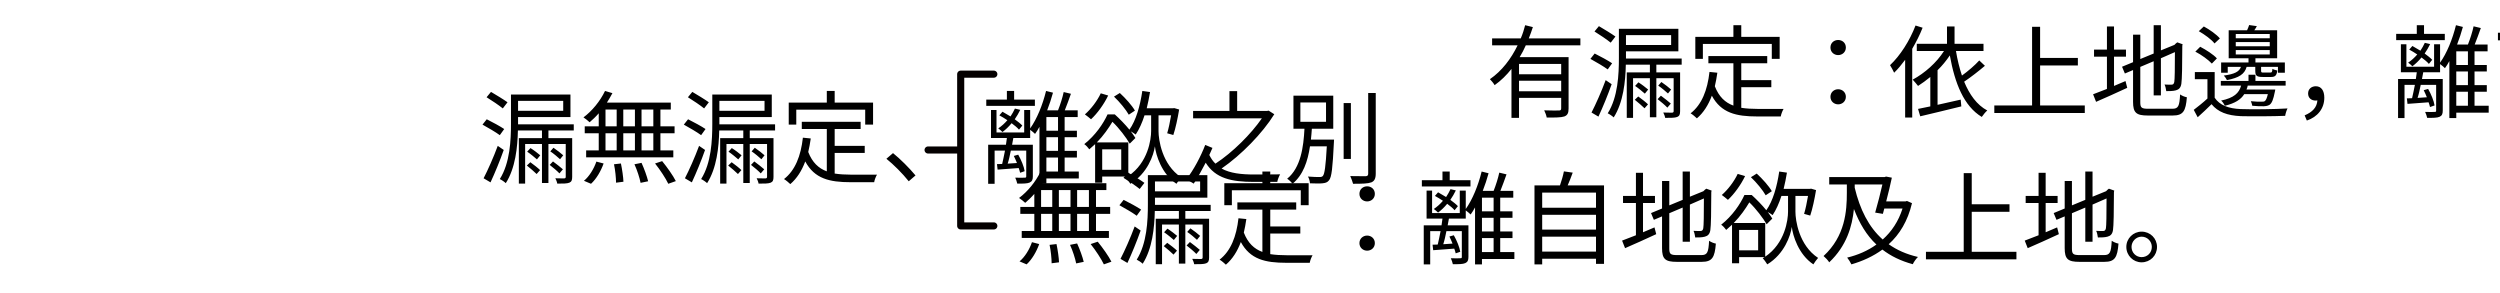
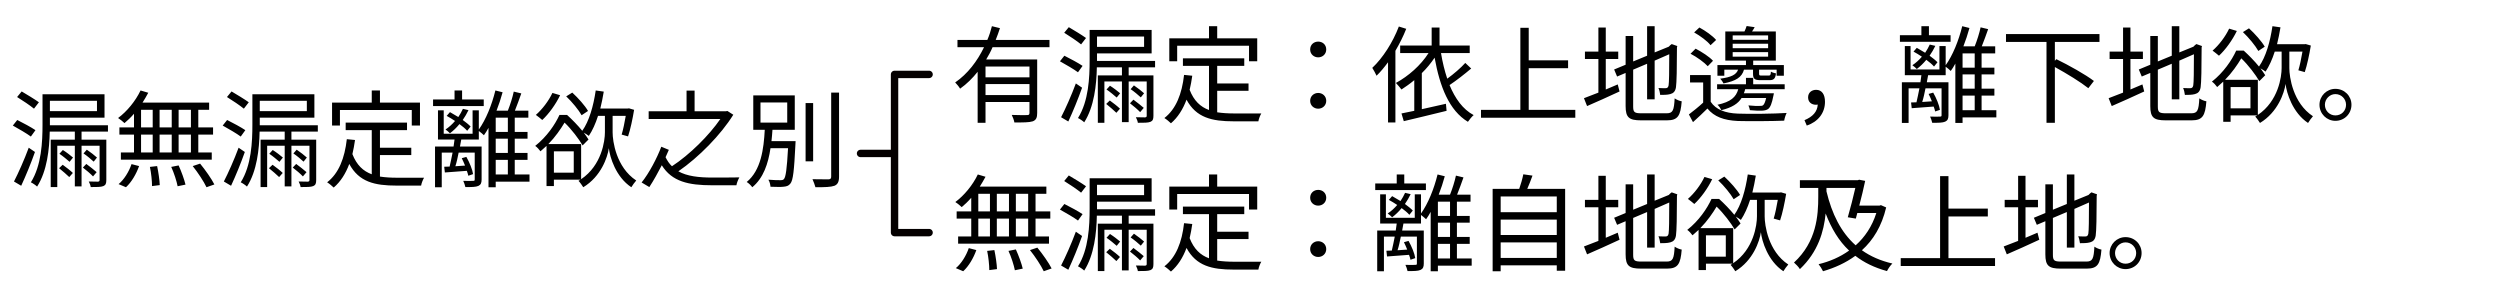
- <svg xmlns="http://www.w3.org/2000/svg" xmlns:ns1="http://schemas.microsoft.com/visio/2003/SVGExtensions/" width="3.448in" height="0.404in" viewBox="0 0 248.261 29.069" xml:space="preserve" color-interpolation-filters="sRGB" class="st7">
-   <ns1:documentProperties ns1:langID="1028" ns1:viewMarkup="false" />
+ <svg xmlns="http://www.w3.org/2000/svg" width="3.305in" height="0.396in" viewBox="0 0 237.989 28.535" xml:space="preserve" color-interpolation-filters="sRGB" class="st8">
  <style type="text/css">
	
		.st1 {fill:none;stroke:none;stroke-linecap:butt;stroke-width:0.75}
		.st2 {fill:#000000;font-family:新細明體;font-size:0.833em}
		.st3 {font-family:Times New Roman;font-size:1em;letter-spacing:0.75em}
		.st4 {font-size:1em}
- 		.st5 {fill:none}
- 		.st6 {stroke:#040000;stroke-linecap:round;stroke-linejoin:round;stroke-width:0.705}
- 		.st7 {fill:none;fill-rule:evenodd;font-size:12px;overflow:visible;stroke-linecap:square;stroke-miterlimit:3}
+ 		.st5 {fill:none;stroke:none;stroke-width:1}
+ 		.st6 {fill:none}
+ 		.st7 {stroke:#040000;stroke-linecap:round;stroke-linejoin:round;stroke-width:0.705}
+ 		.st8 {fill:none;fill-rule:evenodd;font-size:12px;overflow:visible;stroke-linecap:square;stroke-miterlimit:3}
	
	</style>
-   <g ns1:mID="0" ns1:index="1" ns1:groupContext="foregroundPage">
-     <ns1:pageProperties ns1:drawingScale="0.0393701" ns1:pageScale="0.0393701" ns1:drawingUnits="24" ns1:shadowOffsetX="9" ns1:shadowOffsetY="-9" />
-     <g id="shape13-1" ns1:mID="13" ns1:groupContext="shape" transform="translate(0.75,-8.5016)">
-       <ns1:textBlock ns1:margins="rect(0,0,0,0)" ns1:tabSpace="42.5197" />
-       <ns1:textRect cx="46.984" cy="22.297" width="93.97" height="13.545" />
-       <rect x="0" y="15.524" width="93.969" height="13.545" class="st1" />
-       <text x="0" y="25.93" class="st2" ns1:langID="1028">
-         <ns1:paragraph ns1:spLine="-1.4" />
-         <ns1:tabList />漏無漏定、離欲之別  </text>
-     </g>
-     <g id="shape14-4" ns1:mID="14" ns1:groupContext="shape" transform="translate(100.775,-1.50712)">
-       <ns1:textBlock ns1:margins="rect(0,0,0,0)" ns1:tabSpace="42.5197" />
-       <ns1:textRect cx="73.368" cy="16.042" width="146.74" height="26.055" />
-       <rect x="0" y="3.014" width="146.736" height="26.055" class="st1" />
-       <text x="0" y="12.41" class="st2" ns1:langID="1028">
-         <ns1:paragraph ns1:spLine="-1.4" />
-         <ns1:tabList />有漏定：依上地邊，離下地欲。<tspan class="st3"> </tspan>
-         <tspan x="0" dy="1.453em" class="st4">無漏定</tspan>：離自地欲及上地。</text>
-     </g>
-     <g id="shape26-9" ns1:mID="26" ns1:groupContext="shape" transform="translate(121.232,7.35487) rotate(90)">
-       <path d="M0 22.54 C0 24.34 0 25.83 0 25.83 L7.53 25.83 C7.53 25.83 7.53 27.27 7.53 29.07 C7.53 27.27 7.53 25.83 7.53        25.83 L15.07 25.83 C15.07 25.83 15.07 24.34 15.07 22.54 L0 22.54 Z" class="st5" />
-       <path d="M0 22.54 C0 24.34 0 25.83 0 25.83 L7.53 25.83 C7.53 25.83 7.53 27.27 7.53 29.07 C7.53 27.27 7.53 25.83 7.53        25.83 L15.07 25.83 C15.07 25.83 15.07 24.34 15.07 22.54" class="st6" />
+   <g>
+     <g id="group6-1" transform="translate(0.749999,-1.23961)">
+       <g id="shape1-2" transform="translate(0,-6.99445)">
+         <rect x="0" y="14.99" width="93.968" height="13.545" class="st1" />
+         <text x="-0" y="25.26" class="st2">漏無漏定離欲之別</text>
+       </g>
+       <g id="shape2-5" transform="translate(89.7527,0)">
+         <rect x="0" y="2.479" width="146.736" height="26.055" class="st1" />
+         <text x="-0" y="12.14" class="st2">有漏定：依上地邊，離下地欲。<tspan class="st3"> </tspan>
+           <tspan x="-0" dy="1.413em" class="st4">無漏定</tspan>：離自地欲及上地。</text>
+       </g>
+       <g id="group3-10" transform="translate(109.674,8.32725) rotate(90)">
+         <g id="shape4-11">
+           <path d="M0 22 C0 23.8 0 25.29 0 25.29 L7.53 25.29 C7.53 25.29 7.53 26.73 7.53 28.53 C7.53 26.73 7.53 25.29 7.53          25.29 L15.07 25.29 C15.07 25.29 15.07 23.8 15.07 22 L0 22 Z" class="st5" />
+         </g>
+         <g id="shape5-13">
+           <path d="M0 22 C0 23.8 0 25.29 0 25.29 L7.53 25.29 C7.53 25.29 7.53 26.73 7.53 28.53 C7.53 26.73 7.53 25.29 7.53          25.29 L15.07 25.29 C15.07 25.29 15.07 23.8 15.07 22 L0 22 Z" class="st6" />
+           <path d="M0 22 C0 23.8 0 25.29 0 25.29 L7.53 25.29 C7.53 25.29 7.53 26.73 7.53 28.53 C7.53 26.73 7.53 25.29 7.53          25.29 L15.07 25.29 C15.07 25.29 15.07 23.8 15.07 22" class="st7" />
+         </g>
+       </g>
    </g>
  </g>
</svg>
